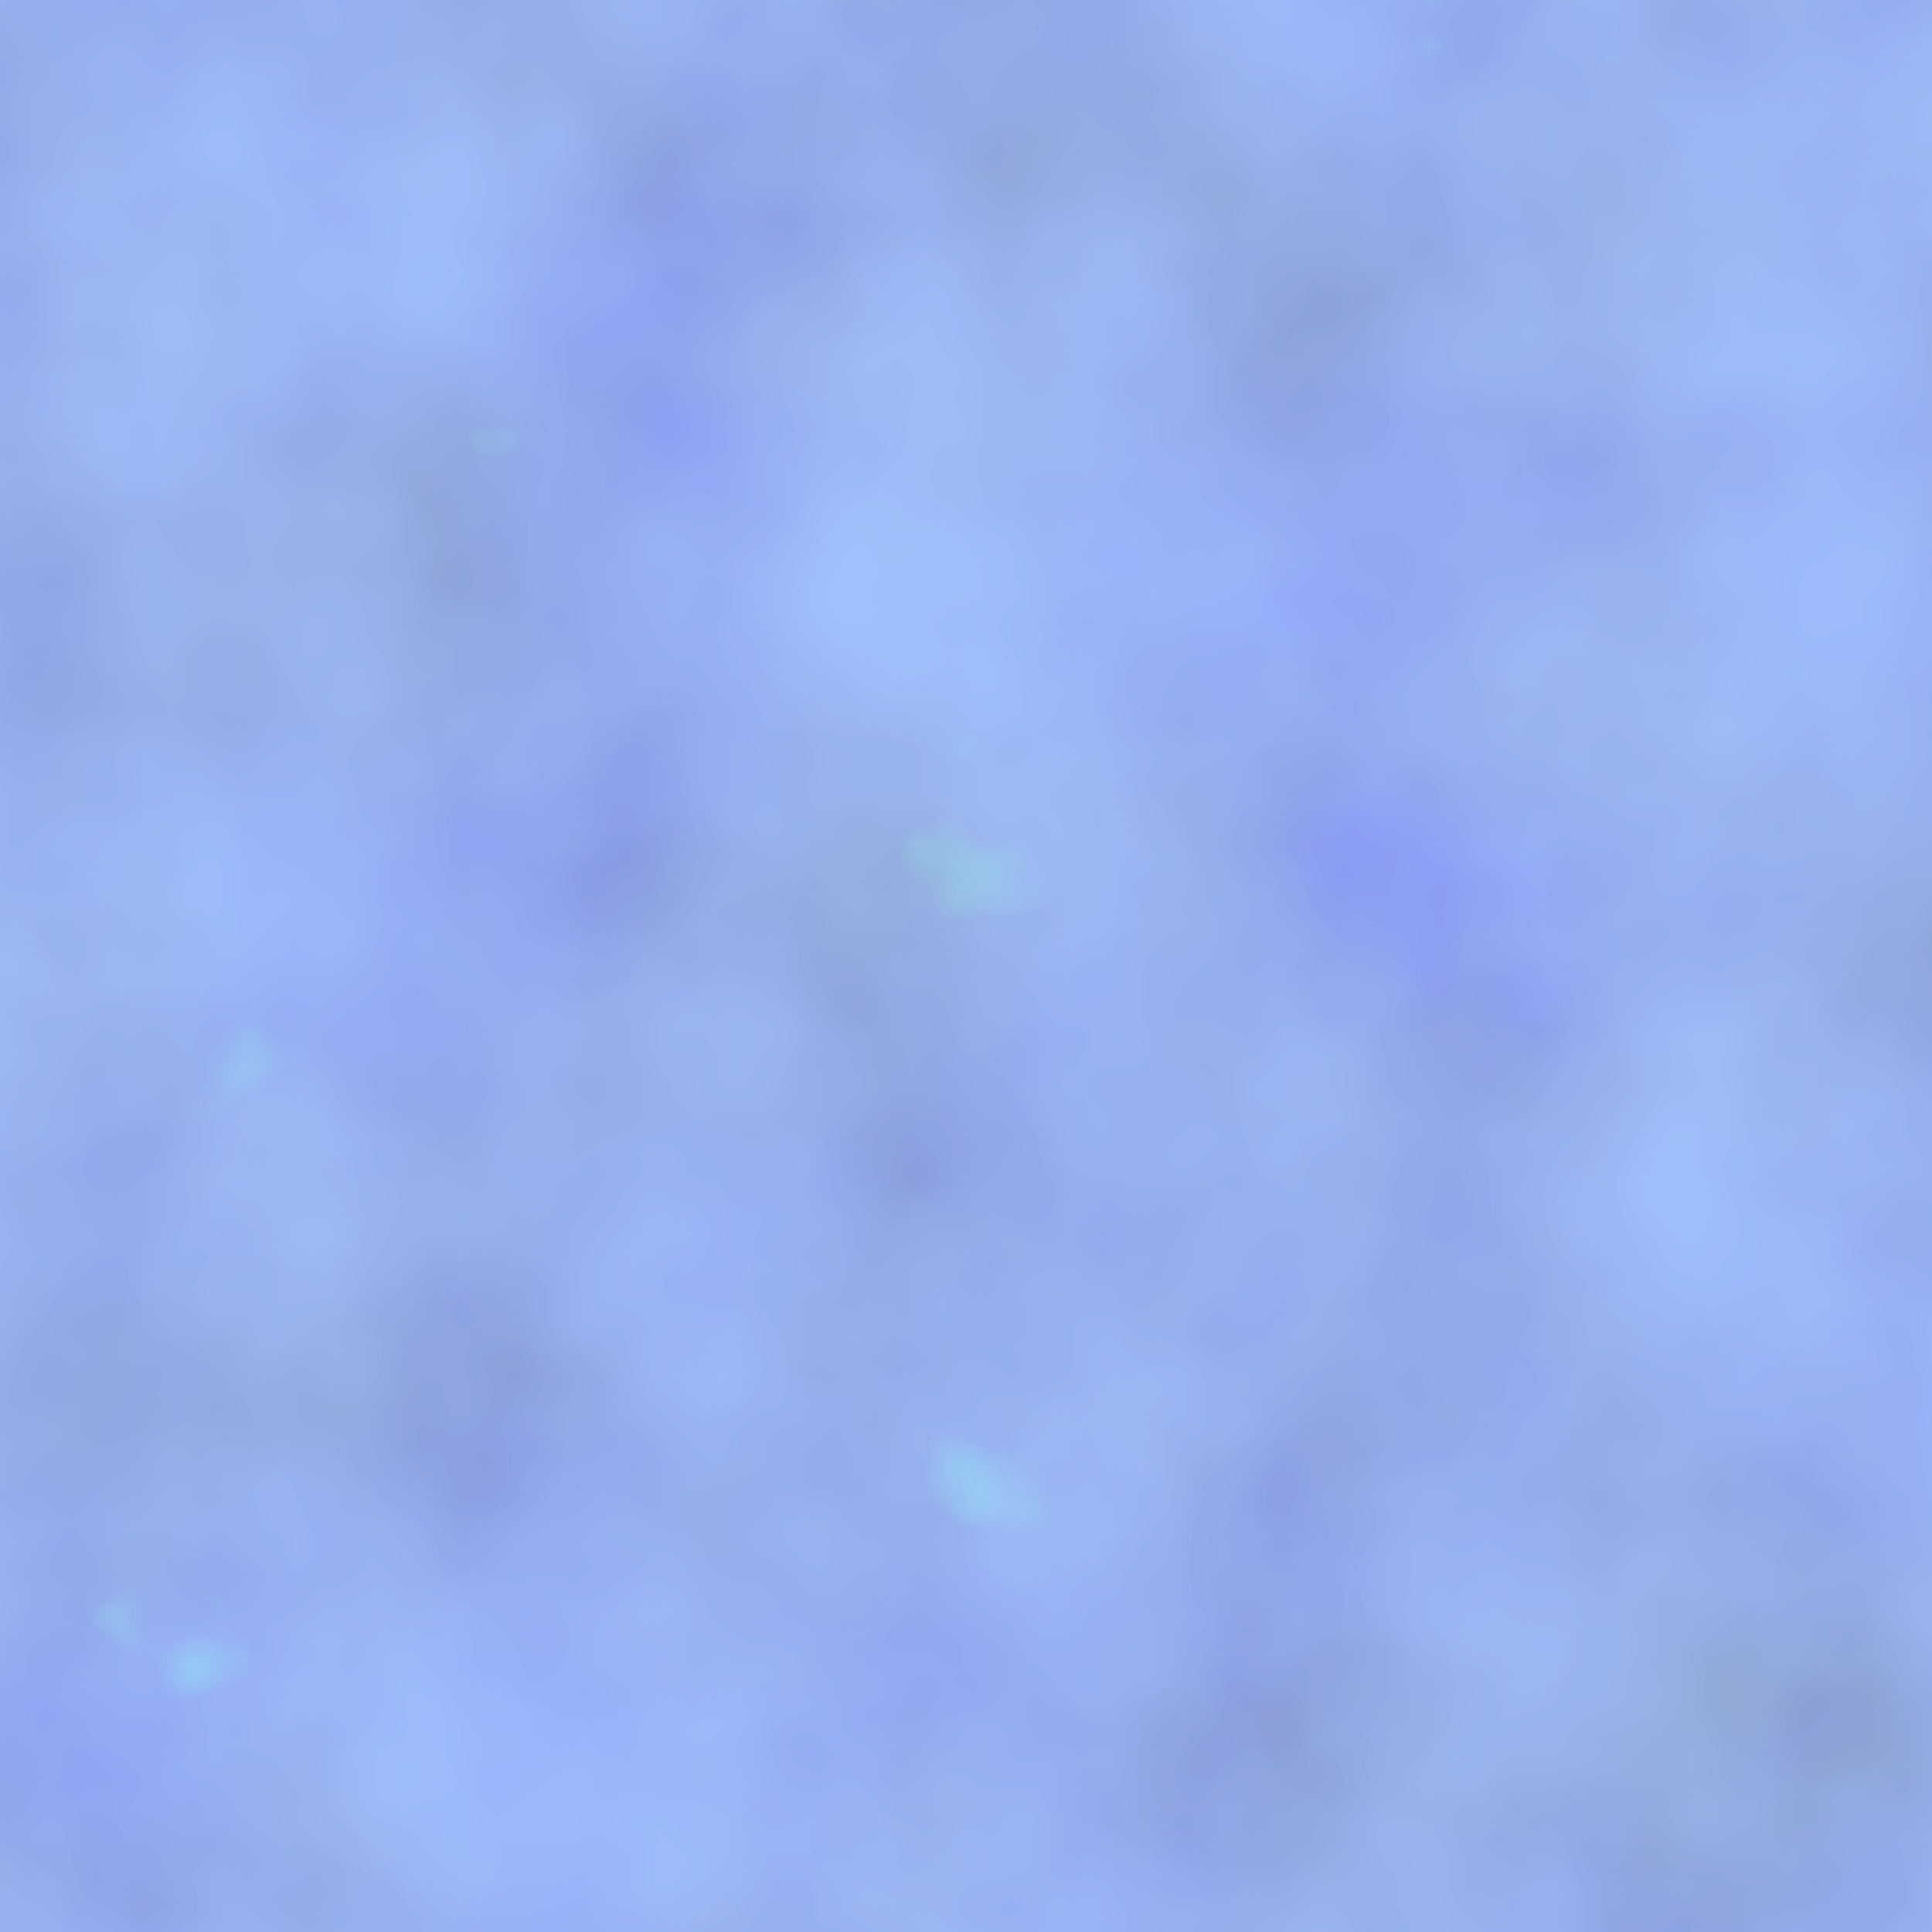
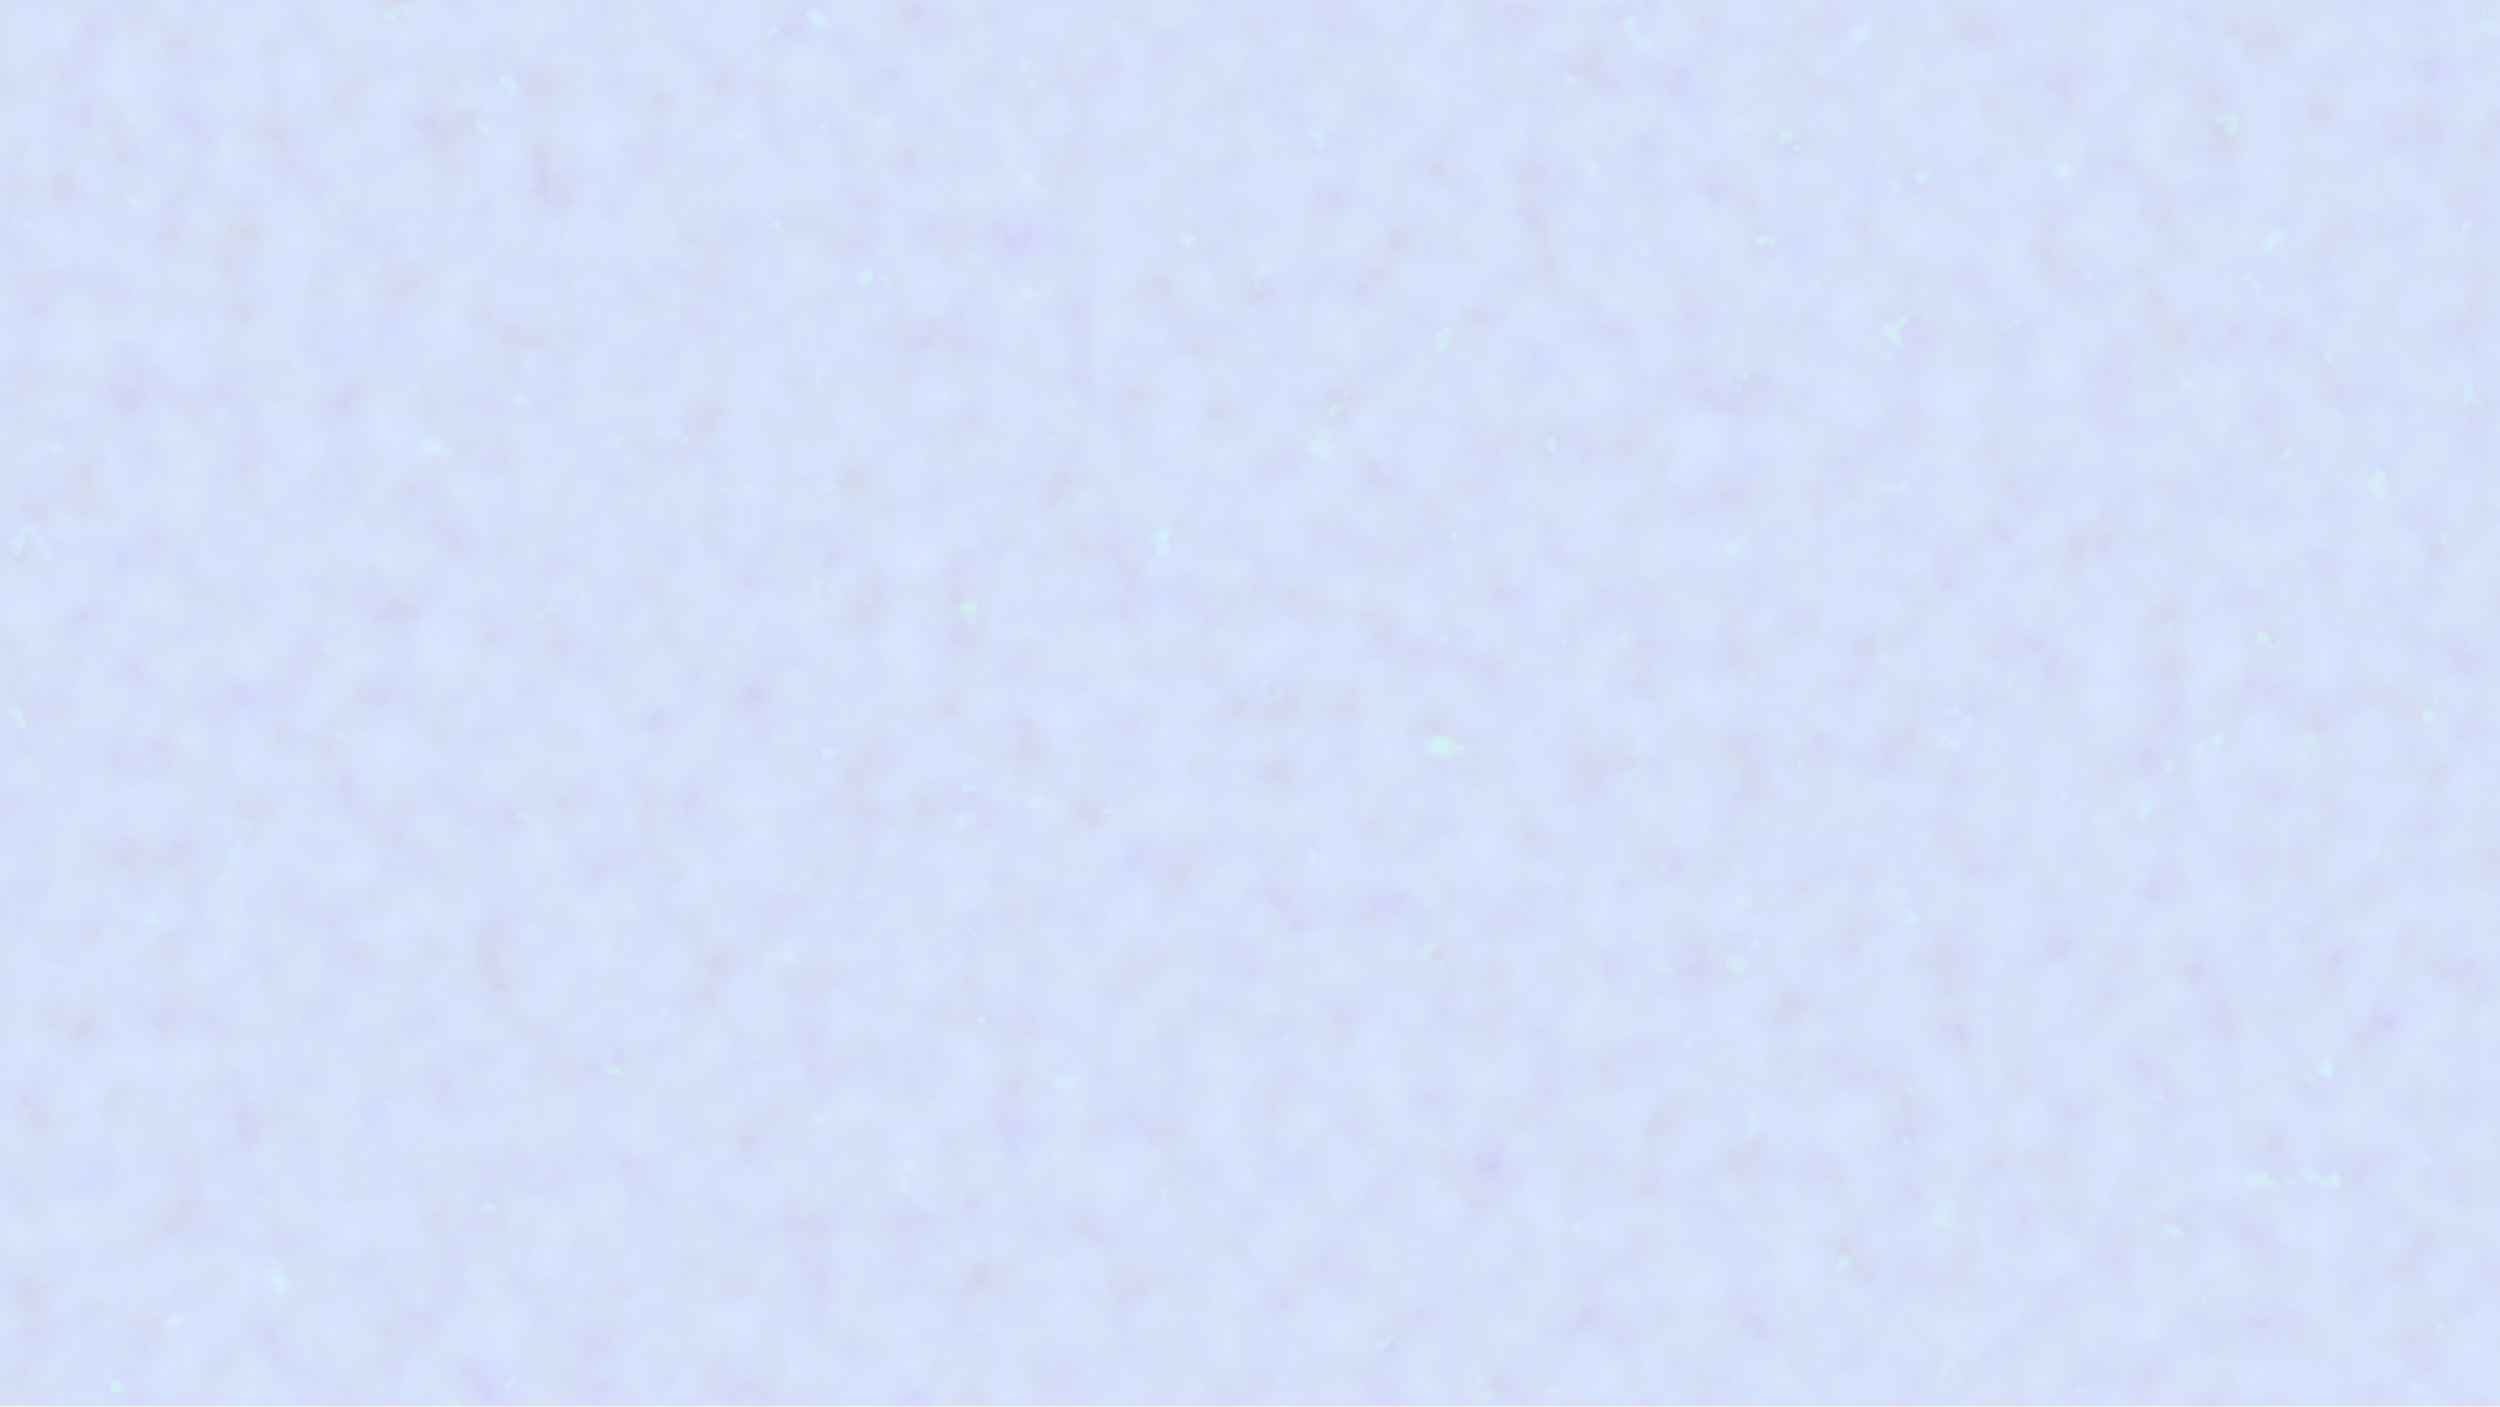
- <svg xmlns="http://www.w3.org/2000/svg" viewBox="0 0 200 200">
+ <svg xmlns="http://www.w3.org/2000/svg" viewBox="0 0 1920 1080" width="100%" height="100%">
  <filter id="noise1" x="0" y="0" width="100%" height="100%">
    <feTurbulence baseFrequency="0.025" type="fractalNoise" numOctaves="4" />
    <feBlend in="SourceGraphic" mode="color-burn" />
  </filter>
-   <rect x="0" y="0" width="200" height="200" style="filter: url(#noise1);" fill="#4488ff" opacity=".5" />
+   <rect x="0" y="0" width="100%" height="100%" style="filter: url(#noise1);" fill="#4488ff" opacity=".2" />
</svg>
